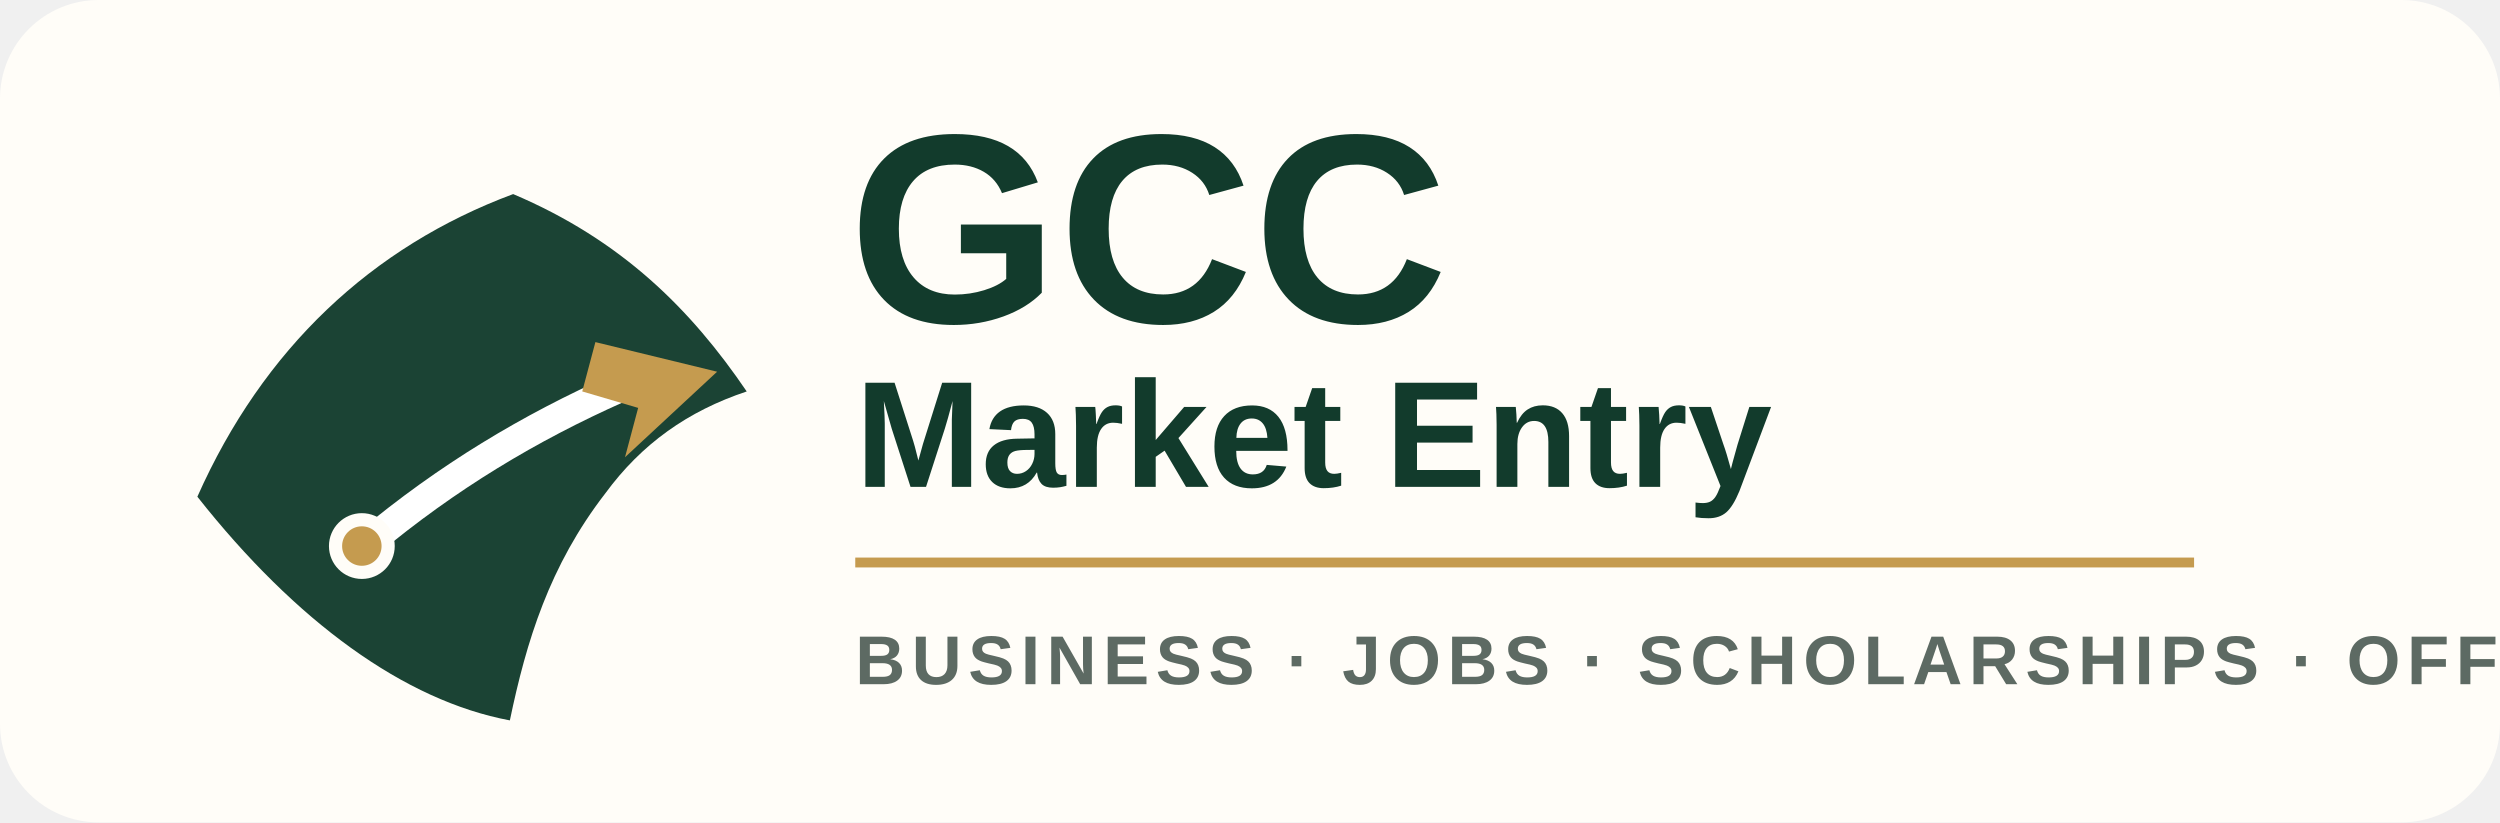
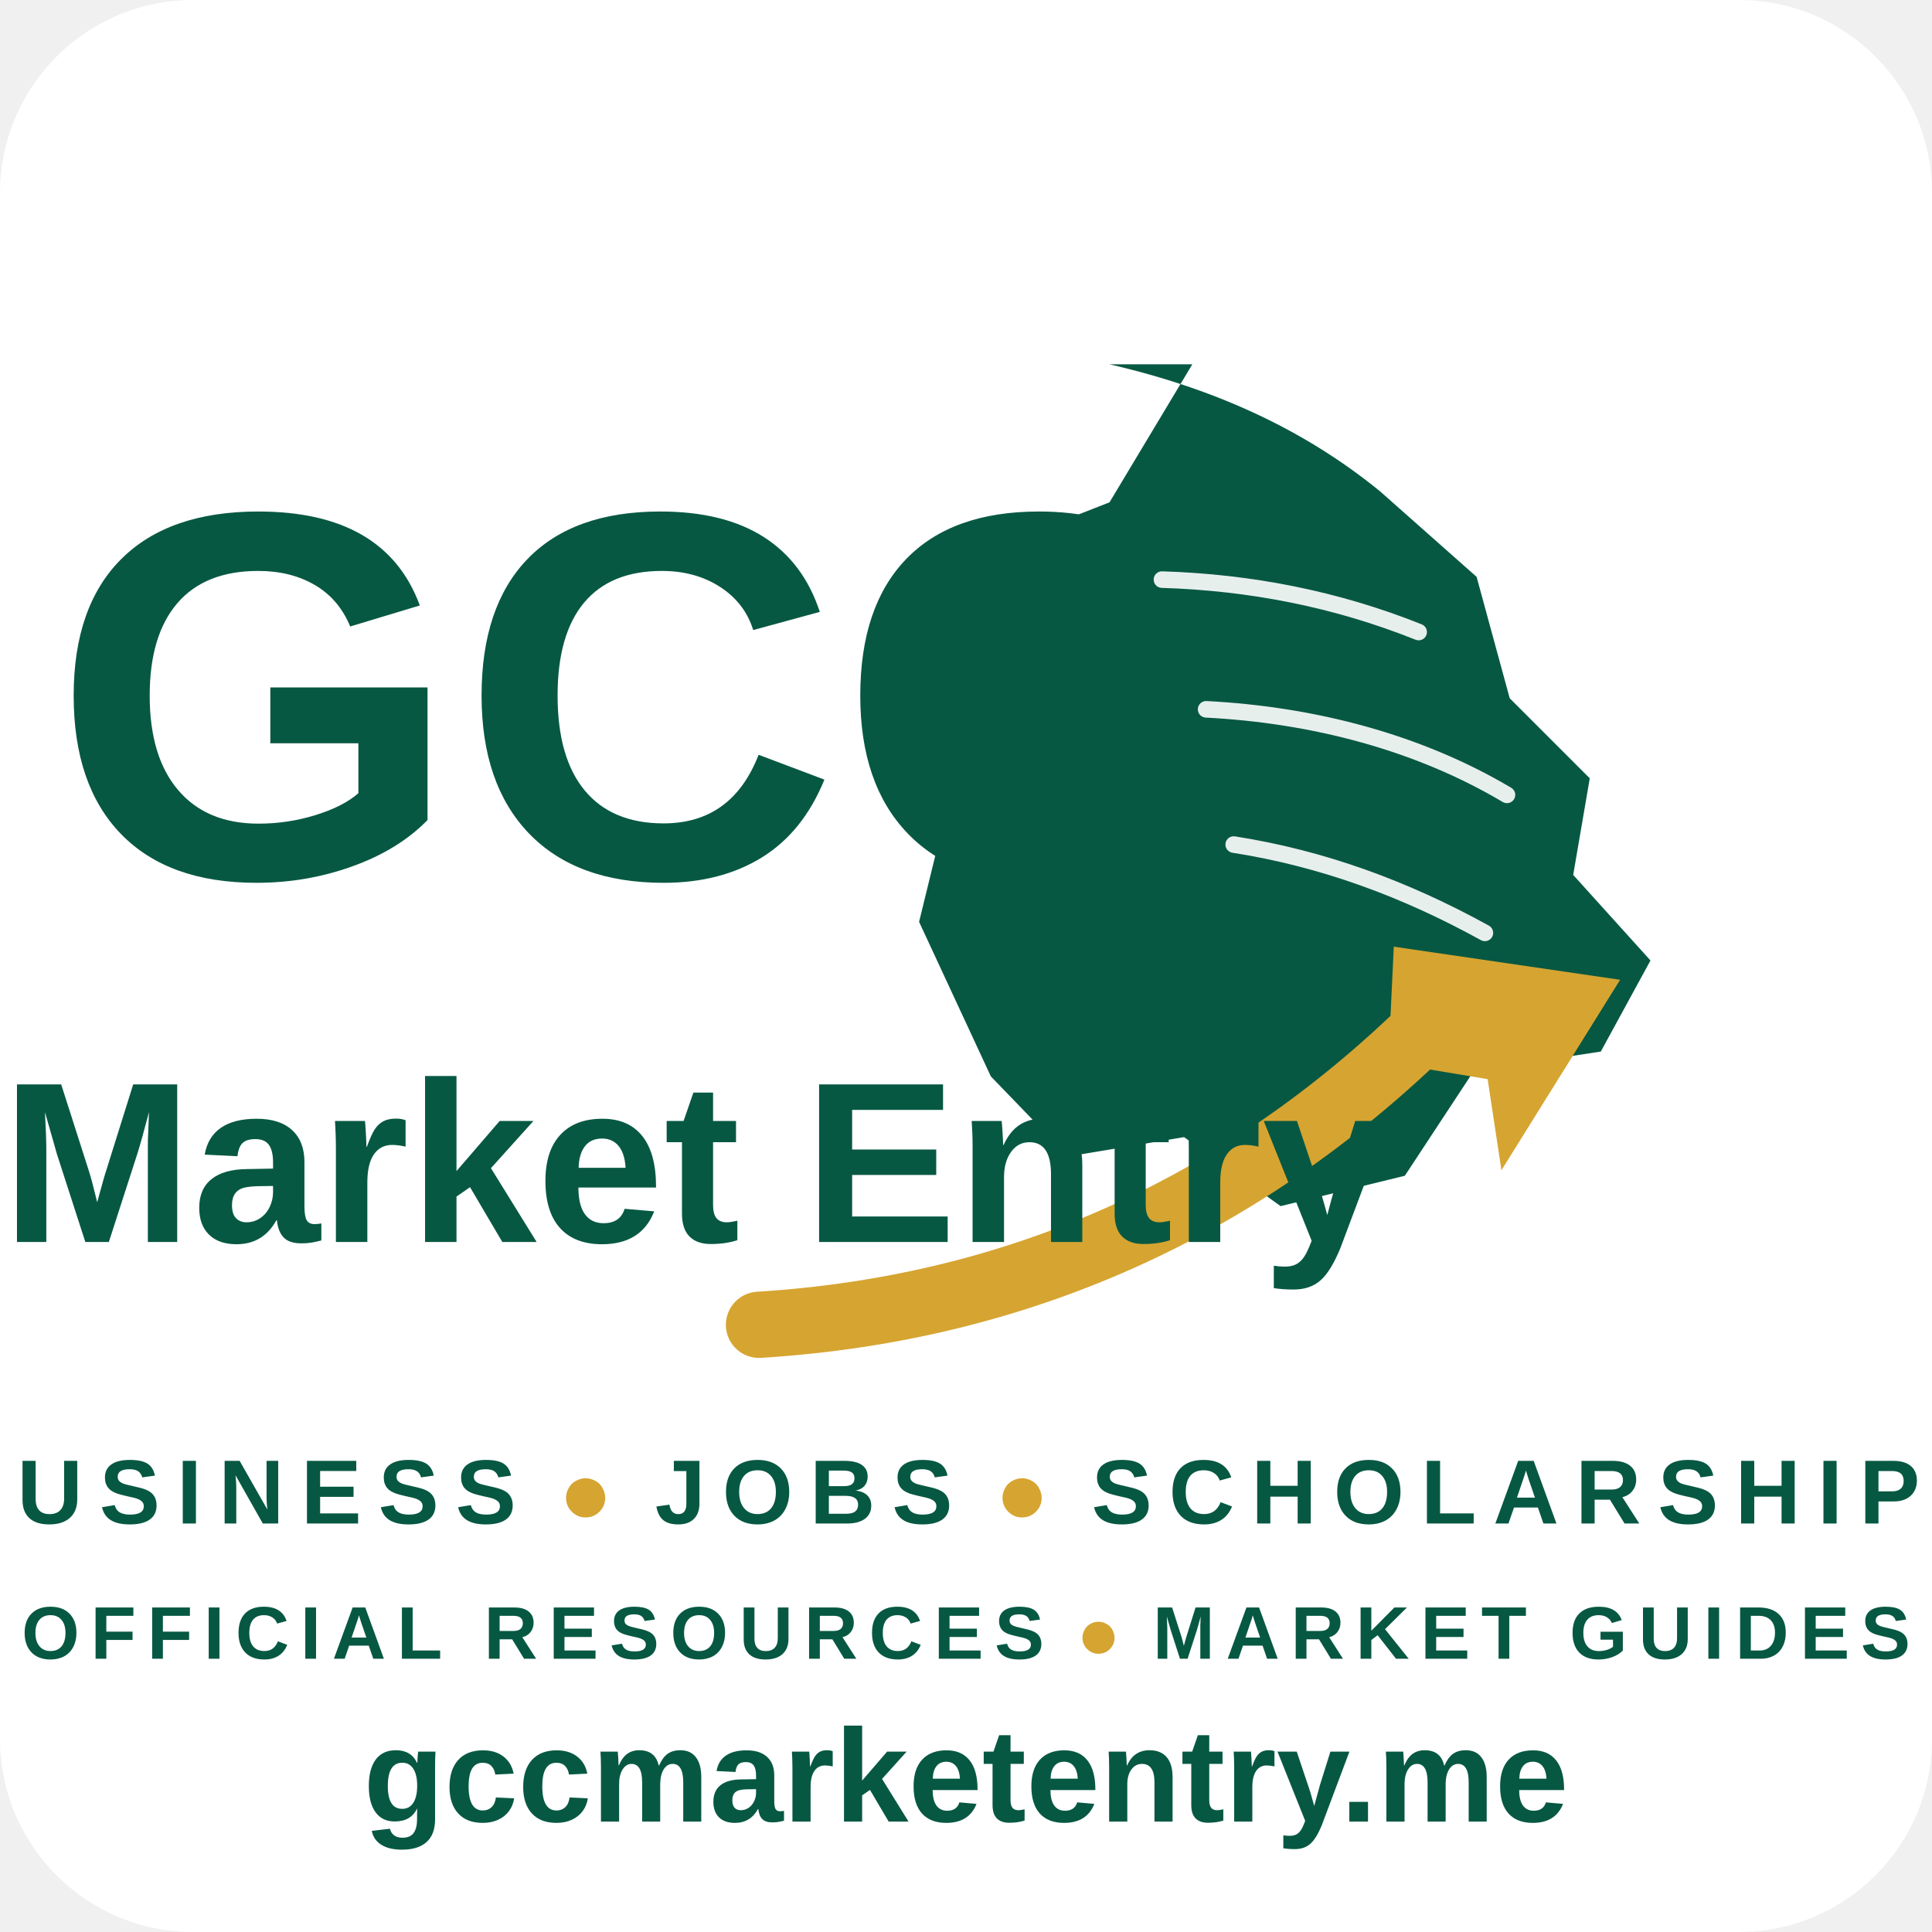
- <svg xmlns="http://www.w3.org/2000/svg" viewBox="0 0 760 250" role="img" aria-labelledby="title desc">
-   <rect width="760" height="250" rx="30" fill="#fffdf8" />
-   <g transform="translate(34 36)">
-     <path d="M26 115c20-45 53-76 96-92 33 14 54 35 71 60-18 6-32 16-43 31-17 22-24 45-29 69-32-6-65-30-95-68Z" fill="#123b2c" opacity=".96" />
-     <path d="M78 129c24-20 49-35 76-47" fill="none" stroke="#fff" stroke-width="9" stroke-linecap="round" />
-     <path d="m147 68 37 9-28 26 4-15-17-5z" fill="#c59b4f" />
-     <circle cx="76" cy="130" r="8" fill="#c59b4f" stroke="#fffdf8" stroke-width="4" />
-   </g>
-   <text x="258" y="98" font-family="Arial, Helvetica, sans-serif" font-size="82" font-weight="900" fill="#123b2c">GCC</text>
-   <text x="260" y="148" font-family="Arial, Helvetica, sans-serif" font-size="46" font-weight="800" fill="#123b2c">Market Entry</text>
-   <line x1="260" y1="171" x2="667" y2="171" stroke="#c59b4f" stroke-width="3" />
-   <text x="260" y="208" font-family="Arial, Helvetica, sans-serif" font-size="21" font-weight="700" letter-spacing="2" fill="#5d6a63">BUSINESS · JOBS · SCHOLARSHIPS · OFFICIAL RESOURCES</text>
+ <svg xmlns="http://www.w3.org/2000/svg" viewBox="0 0 700 700" role="img" aria-labelledby="title desc">
+   <rect width="700" height="700" rx="70" fill="#fff" />
+   <text x="230" y="318" text-anchor="middle" font-family="Arial, Helvetica, sans-serif" font-size="190" font-weight="900" fill="#075842">GCC</text>
+   <path d="M402 132c39 9 71 24 98 46l35 31 12 44 29 29-6 35 28 31-18 33-46 7-25 38-45 11-35-25-42 7-28-29-26-56 12-49-17-35 28-50 46-18 30-50Z" fill="#075842" />
+   <path d="M421 210c32 1 63 7 93 19M437 257c39 2 77 12 109 31M447 306c32 5 62 16 91 32" fill="none" stroke="#fff" stroke-width="6" stroke-linecap="round" opacity=".9" />
+   <path d="M275 480c97-6 181-45 250-116" fill="none" stroke="#d6a431" stroke-width="24" stroke-linecap="round" />
+   <path d="m505 343 82 12-43 69-5-33-36-6Z" fill="#d6a431" />
+   <text x="252" y="450" text-anchor="middle" font-family="Arial, Helvetica, sans-serif" font-size="83" font-weight="900" fill="#075842">Market Entry</text>
+   <text x="350" y="552" text-anchor="middle" font-family="Arial, Helvetica, sans-serif" font-size="33" font-weight="700" letter-spacing="6" fill="#075842">BUSINESS <tspan fill="#d6a431">●</tspan> JOBS <tspan fill="#d6a431">●</tspan> SCHOLARSHIPS</text>
+   <text x="350" y="601" text-anchor="middle" font-family="Arial, Helvetica, sans-serif" font-size="27" font-weight="700" letter-spacing="4" fill="#075842">OFFICIAL RESOURCES <tspan fill="#d6a431">●</tspan> MARKET GUIDES</text>
+   <text x="350" y="660" text-anchor="middle" font-family="Arial, Helvetica, sans-serif" font-size="48" font-weight="900" fill="#075842">gccmarketentry.me</text>
</svg>
